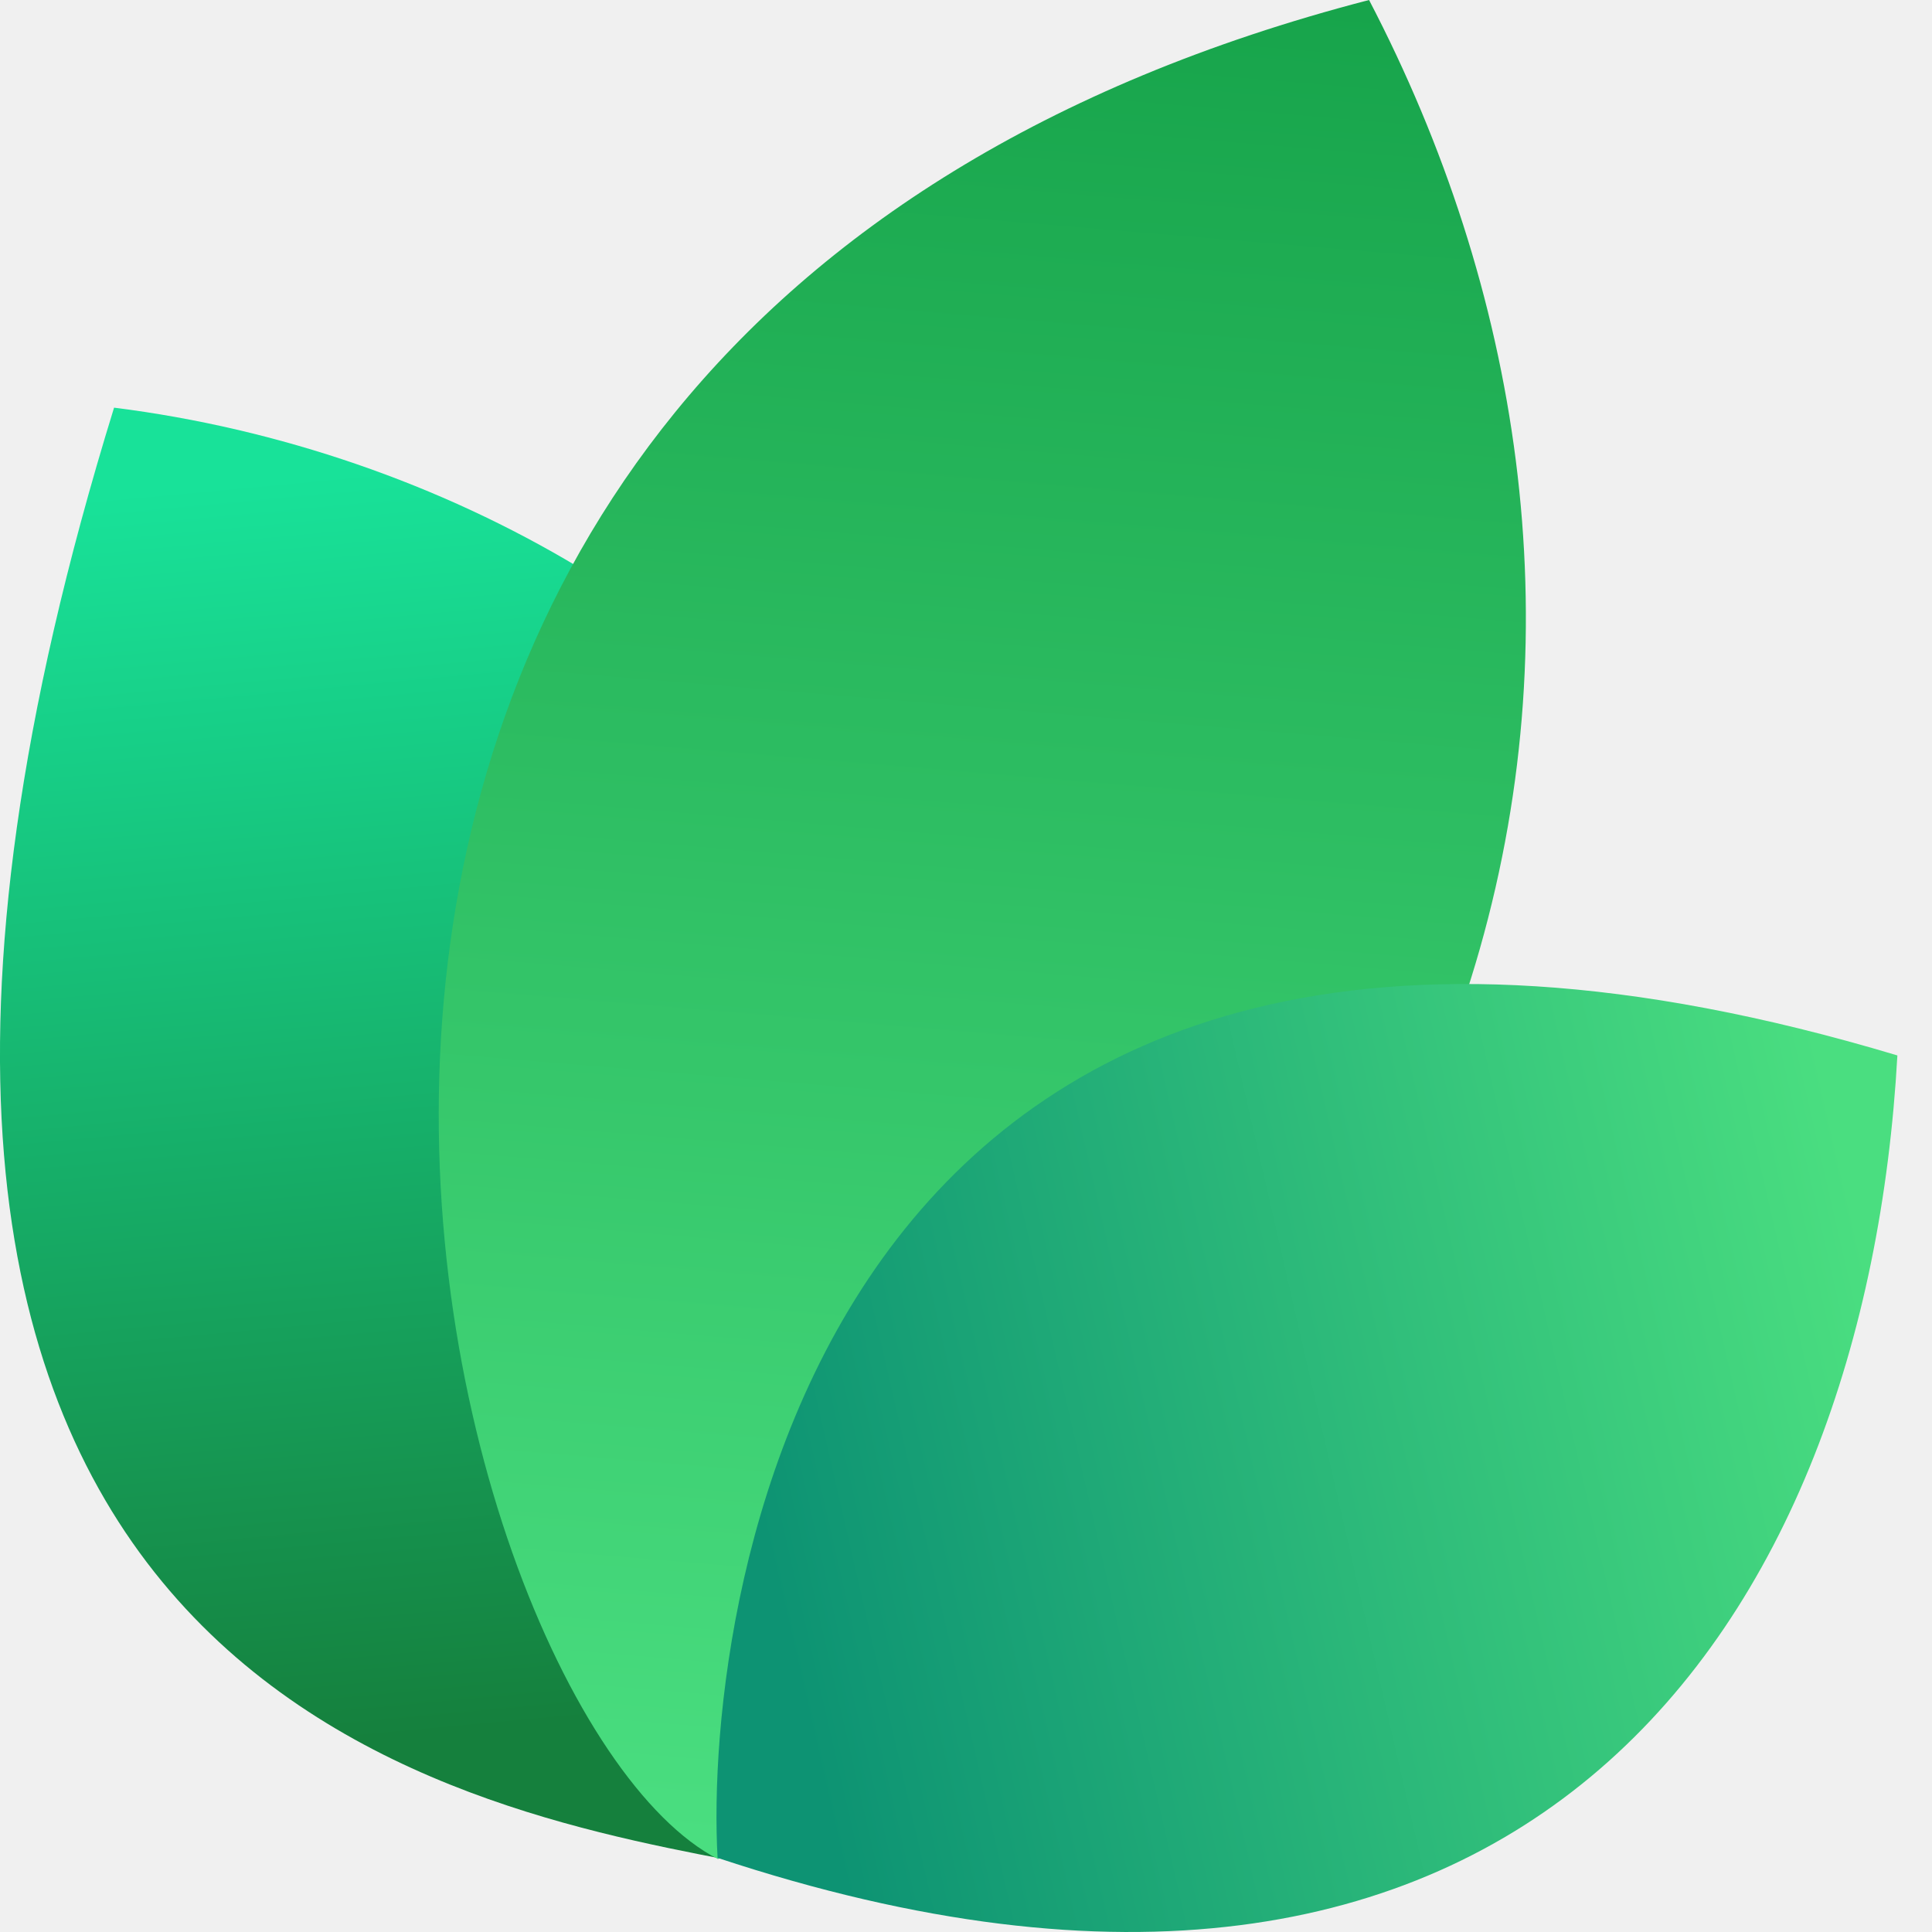
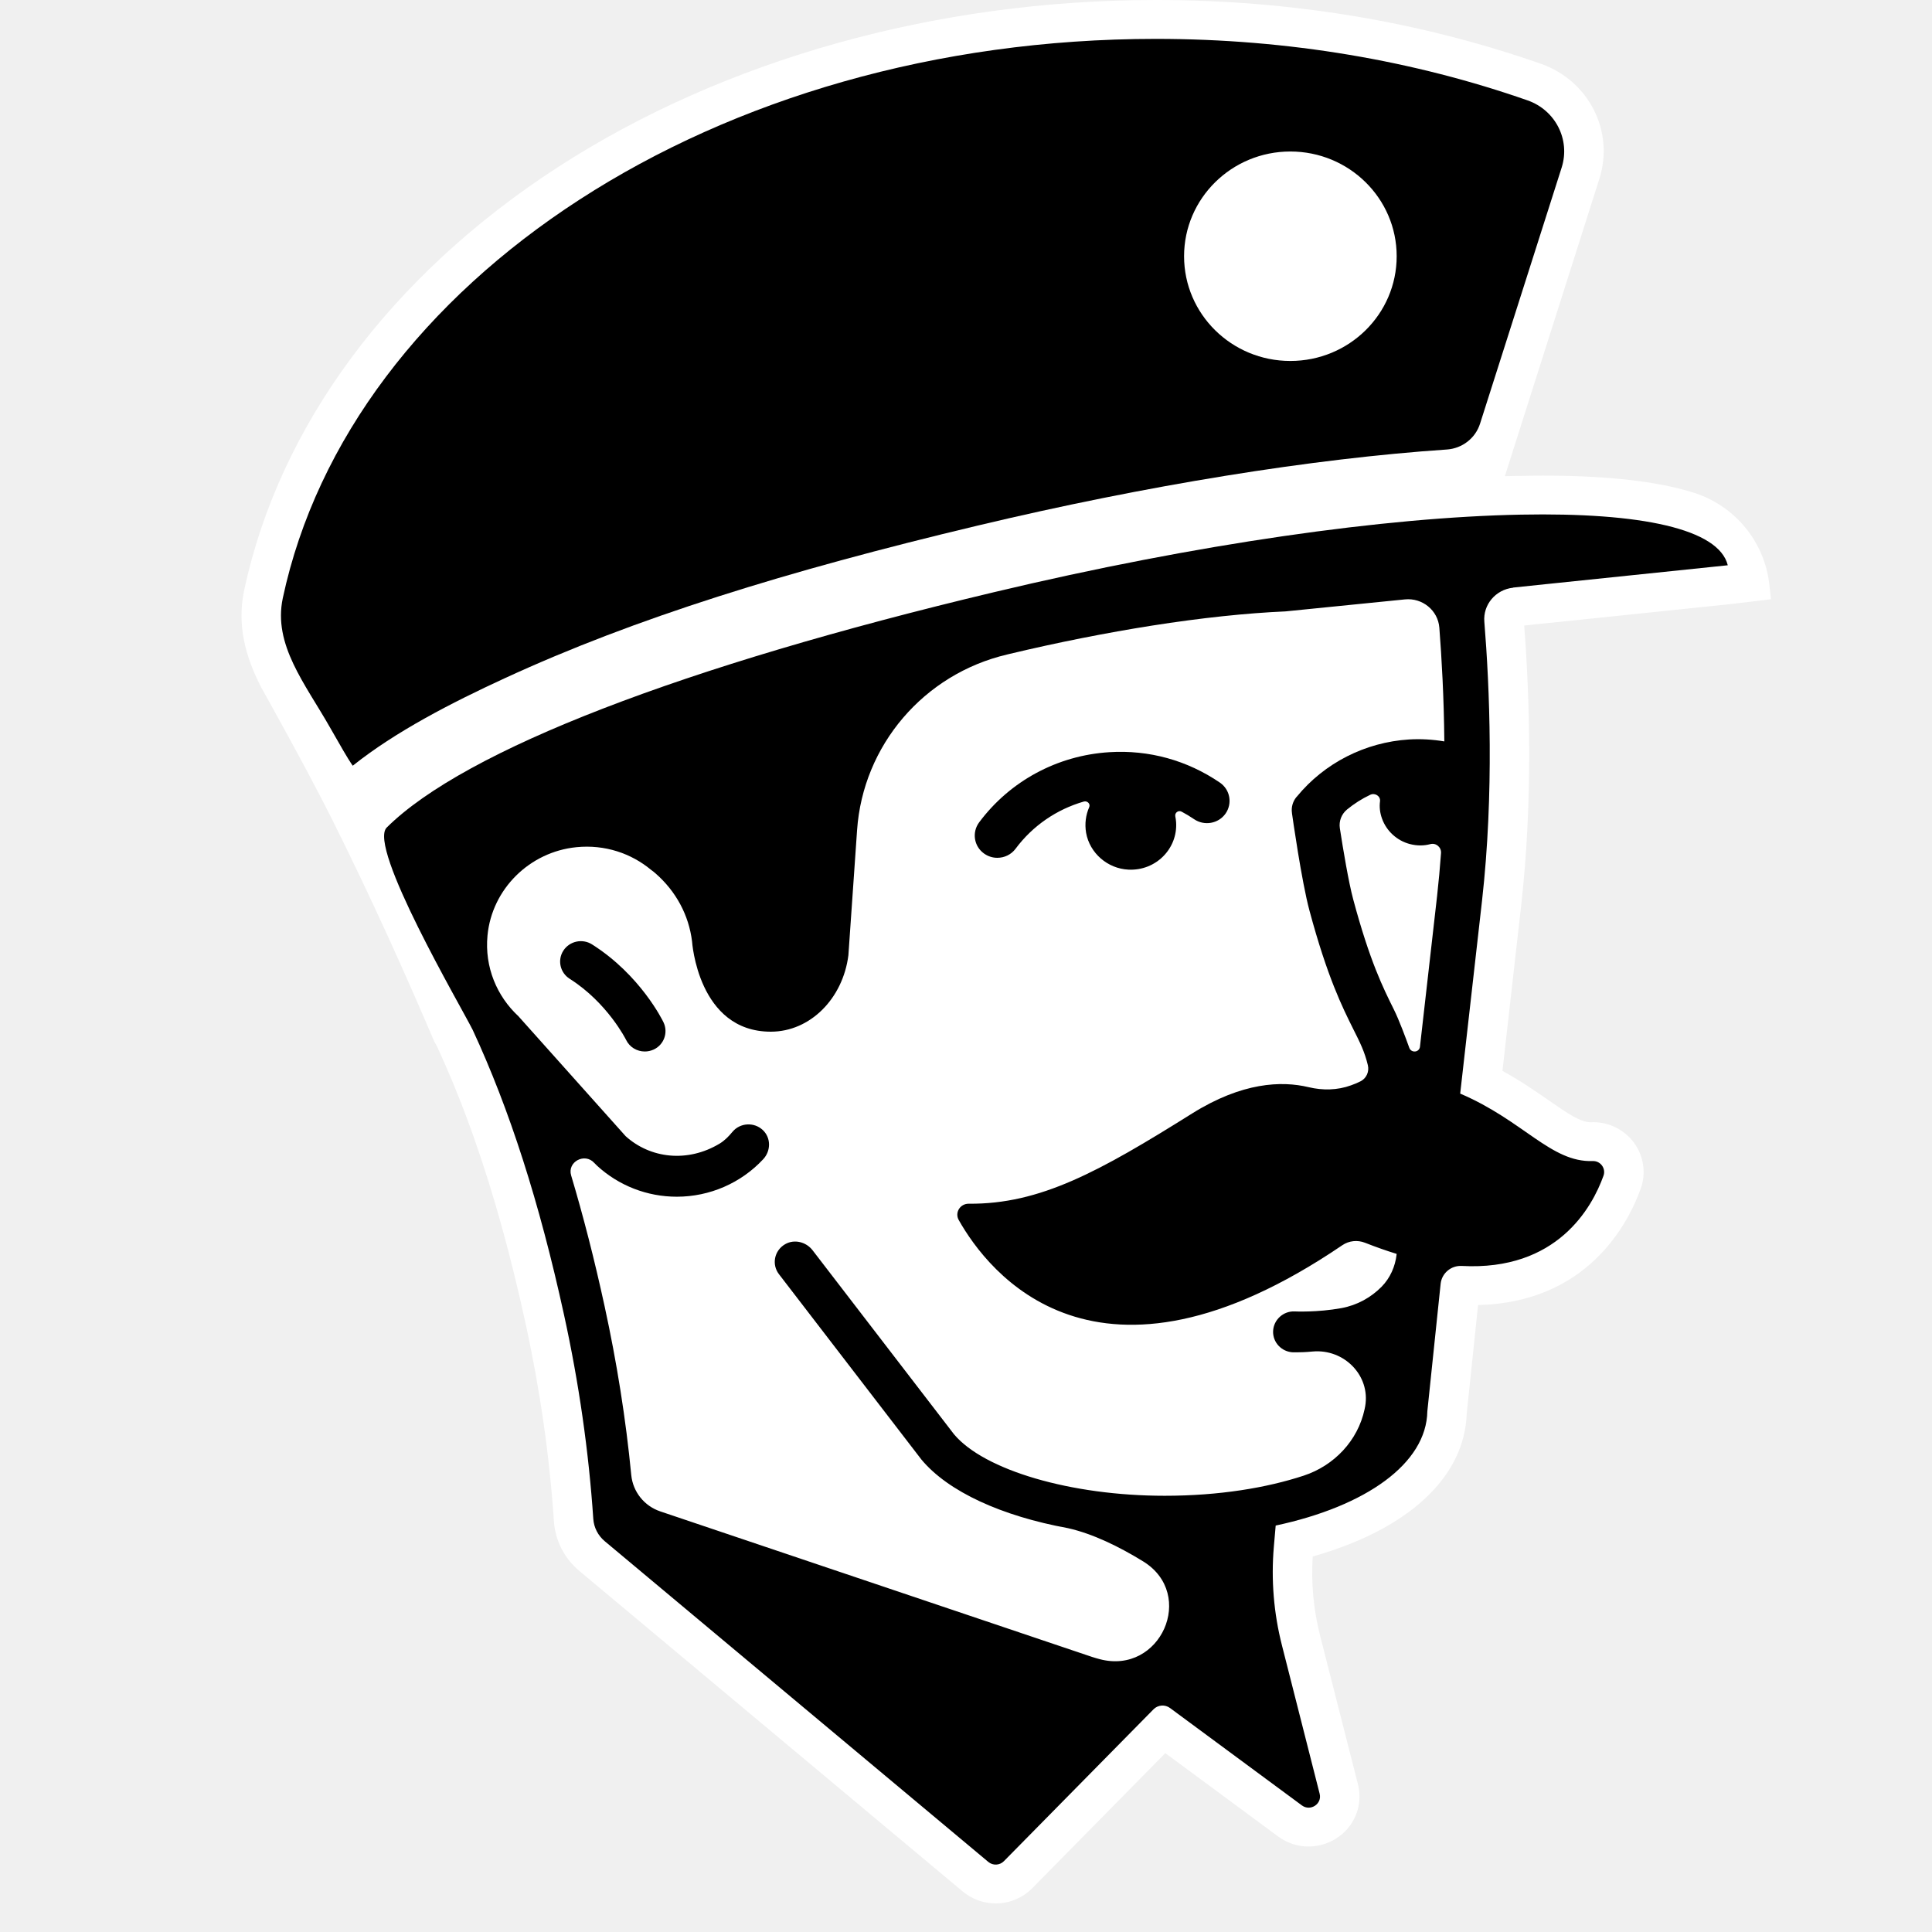
<svg xmlns="http://www.w3.org/2000/svg" width="24" height="24" viewBox="0 0 24 24" fill="none">
-   <path d="M9.061 23.108C5.268 22.377 -3.391 20.627 1.417 5.064C9.634 6.099 16.973 14.064 9.061 23.108Z" fill="url(#paint0_linear_17557_2021)" />
-   <path d="M8.919 23.094C5.276 21.222 0.784 4.209 17.007 0C20.757 7.193 19.621 16.545 8.919 23.094Z" fill="url(#paint1_linear_17557_2021)" />
-   <path d="M8.914 23.079C8.735 19.882 10.159 9.085 23.57 13.111C23.181 20.123 18.984 26.418 8.914 23.079Z" fill="url(#paint2_linear_17557_2021)" />
+   <g clip-path="url(#clip0_5928_673)">
+     <path d="M18.694 5.915L19.867 2.224C20.057 1.63 19.737 1.001 19.14 0.792C17.636 0.266 16.028 0 14.36 0C11.637 0 8.999 0.737 6.931 2.076C4.855 3.42 3.471 5.286 3.033 7.332C2.938 7.785 3.061 8.178 3.241 8.532C3.241 8.532 3.797 9.523 4.119 10.166C4.625 11.177 5.072 12.18 5.39 12.928C5.407 12.959 5.421 12.984 5.43 13.002C5.596 13.361 5.751 13.744 5.895 14.154C5.895 14.154 5.895 14.155 5.895 14.155L5.895 14.155C6.134 14.834 6.343 15.588 6.527 16.432C6.708 17.259 6.827 18.089 6.881 18.9C6.897 19.137 7.012 19.361 7.196 19.514L11.961 23.498C12.075 23.593 12.22 23.645 12.37 23.645C12.54 23.645 12.705 23.576 12.823 23.456L14.476 21.778L15.877 22.813C15.988 22.895 16.119 22.938 16.256 22.938C16.449 22.938 16.636 22.848 16.755 22.698C16.875 22.546 16.916 22.352 16.869 22.165L16.4 20.323C16.317 19.999 16.286 19.667 16.307 19.335C17.488 19.002 18.194 18.354 18.22 17.561L18.361 16.212C19.724 16.179 20.227 15.195 20.381 14.768C20.45 14.578 20.42 14.366 20.302 14.201C20.185 14.038 19.994 13.94 19.791 13.94C19.783 13.94 19.776 13.941 19.767 13.941C19.764 13.941 19.761 13.941 19.758 13.941C19.636 13.941 19.48 13.837 19.236 13.667C19.077 13.556 18.89 13.427 18.664 13.303L18.897 11.245C19.045 9.926 19.001 8.643 18.934 7.771L19.076 7.755L19.235 7.739H19.241L19.267 7.736C20.517 7.605 21.515 7.502 21.515 7.502L22 7.444L21.979 7.259C21.92 6.732 21.556 6.286 21.045 6.122C21 6.108 20.952 6.094 20.903 6.081C20.47 5.966 19.884 5.908 19.162 5.908C19.071 5.908 18.694 5.915 18.694 5.915Z" fill="white" />
+     <path d="M18.139 13.585L18.41 11.192C18.562 9.843 18.504 8.525 18.439 7.724C18.421 7.512 18.579 7.325 18.794 7.301L18.797 7.301L18.797 7.299C18.937 7.285 19.074 7.27 19.208 7.256C19.208 7.256 19.209 7.256 19.209 7.256C20.463 7.126 21.463 7.022 21.463 7.022C21.352 6.57 20.386 6.364 18.892 6.393C17.218 6.425 14.882 6.752 12.345 7.357C8.494 8.274 5.776 9.315 4.804 10.28C4.564 10.518 5.722 12.495 5.872 12.794C6.329 13.778 6.701 14.935 7.006 16.331C7.192 17.18 7.314 18.034 7.37 18.867C7.377 18.975 7.429 19.076 7.513 19.146L12.278 23.13C12.335 23.177 12.419 23.173 12.471 23.12L14.329 21.234C14.384 21.178 14.472 21.171 14.535 21.218L16.172 22.427C16.278 22.506 16.426 22.409 16.393 22.282L15.925 20.44C15.823 20.04 15.789 19.627 15.824 19.216L15.847 18.951C16.971 18.711 17.72 18.18 17.731 17.531L17.896 15.948C17.91 15.817 18.025 15.719 18.158 15.726C19.344 15.79 19.778 14.999 19.919 14.606C19.952 14.516 19.883 14.42 19.786 14.423C19.267 14.442 18.928 13.922 18.139 13.585ZM17.349 15.584C17.332 15.733 17.269 15.876 17.163 15.984C17.031 16.118 16.859 16.214 16.663 16.25C16.361 16.305 16.085 16.291 16.084 16.291C15.943 16.284 15.821 16.394 15.815 16.535C15.809 16.675 15.92 16.793 16.062 16.799C16.066 16.799 16.079 16.799 16.102 16.799C16.143 16.799 16.214 16.798 16.305 16.789C16.696 16.753 17.025 17.087 16.959 17.468C16.956 17.481 16.954 17.494 16.951 17.508C16.868 17.895 16.575 18.206 16.195 18.331C15.736 18.482 15.145 18.581 14.468 18.581C13.303 18.581 12.225 18.263 11.851 17.817L10.094 15.531C10.014 15.427 9.867 15.39 9.753 15.456C9.617 15.535 9.584 15.709 9.677 15.829L11.447 18.132C11.78 18.531 12.444 18.833 13.265 18.983C13.578 19.053 13.906 19.215 14.202 19.397C14.863 19.806 14.416 20.809 13.662 20.611C13.63 20.603 13.598 20.593 13.566 20.583L8.202 18.775C8.003 18.708 7.863 18.532 7.842 18.326C7.775 17.631 7.663 16.926 7.51 16.224C7.384 15.645 7.246 15.107 7.095 14.602C7.044 14.433 7.264 14.315 7.383 14.447L7.417 14.481C7.687 14.729 8.039 14.866 8.408 14.866C8.816 14.866 9.206 14.696 9.481 14.4C9.577 14.297 9.579 14.135 9.476 14.038C9.368 13.936 9.193 13.946 9.098 14.061C9.052 14.117 9.002 14.168 8.94 14.206C8.538 14.448 8.076 14.389 7.772 14.114L6.44 12.624C6.174 12.377 6.018 12.016 6.056 11.62C6.111 11.045 6.578 10.582 7.161 10.524C7.515 10.489 7.841 10.601 8.087 10.805C8.107 10.819 8.127 10.835 8.146 10.852C8.398 11.074 8.557 11.368 8.597 11.695C8.597 11.695 8.669 12.816 9.575 12.816C10.065 12.816 10.471 12.404 10.539 11.867L10.647 10.311C10.72 9.261 11.474 8.373 12.513 8.13C12.52 8.128 12.527 8.127 12.533 8.125C13.153 7.977 13.751 7.86 14.307 7.772C14.924 7.675 15.487 7.616 15.968 7.595L17.452 7.446L17.452 7.446C17.669 7.424 17.863 7.582 17.88 7.797C17.909 8.172 17.937 8.661 17.942 9.21C17.798 9.186 17.651 9.177 17.503 9.186C16.96 9.22 16.452 9.478 16.11 9.896L16.103 9.903C16.059 9.958 16.039 10.028 16.049 10.097L16.05 10.107C16.055 10.142 16.169 10.951 16.267 11.313C16.489 12.139 16.675 12.511 16.811 12.784C16.896 12.953 16.952 13.065 16.992 13.232C17.011 13.312 16.975 13.393 16.904 13.431C16.869 13.449 16.828 13.467 16.781 13.483C16.613 13.544 16.43 13.547 16.255 13.505C15.92 13.425 15.431 13.443 14.809 13.832C13.655 14.555 12.921 14.961 12.034 14.953C11.926 14.952 11.858 15.064 11.91 15.156C12.273 15.8 13.613 17.548 16.674 15.469C16.757 15.412 16.863 15.401 16.957 15.438C17.094 15.492 17.225 15.538 17.349 15.576L17.349 15.584ZM17.574 13.062C17.544 13.063 17.517 13.045 17.507 13.017C17.462 12.892 17.378 12.666 17.315 12.54C17.183 12.274 17.017 11.944 16.81 11.172C16.753 10.96 16.685 10.554 16.644 10.288C16.631 10.201 16.664 10.114 16.732 10.057C16.821 9.984 16.918 9.922 17.022 9.873C17.081 9.845 17.151 9.89 17.143 9.954C17.134 10.023 17.141 10.096 17.169 10.172C17.224 10.323 17.353 10.442 17.51 10.484C17.603 10.509 17.69 10.507 17.768 10.486C17.839 10.467 17.906 10.525 17.901 10.597C17.888 10.774 17.872 10.952 17.852 11.131L17.639 13.005C17.635 13.037 17.607 13.062 17.574 13.062Z" fill="black" />
+     <path d="M8.01 13.062C7.913 13.062 7.821 13.009 7.777 12.917C7.775 12.913 7.547 12.457 7.077 12.159C6.957 12.083 6.922 11.926 6.999 11.808C7.076 11.69 7.236 11.656 7.355 11.732C7.954 12.111 8.231 12.675 8.242 12.699C8.303 12.826 8.249 12.978 8.12 13.038C8.084 13.054 8.047 13.062 8.01 13.062Z" fill="black" />
+     <path d="M18.976 1.247C17.572 0.756 16.011 0.483 14.36 0.483C8.888 0.483 4.355 3.49 3.513 7.43C3.39 8.01 3.791 8.493 4.099 9.036C4.224 9.257 4.324 9.428 4.362 9.483L4.382 9.512C4.911 9.089 5.61 8.729 6.273 8.424C7.884 7.681 9.765 7.096 12.141 6.53C14.25 6.027 16.304 5.697 17.973 5.584C18.165 5.571 18.329 5.443 18.386 5.262L19.4 2.08C19.509 1.735 19.322 1.368 18.976 1.247ZM16.029 4.484C15.3 4.484 14.709 3.902 14.709 3.183C14.709 2.465 15.3 1.882 16.029 1.882C16.759 1.882 17.35 2.465 17.35 3.183C17.35 3.902 16.759 4.484 16.029 4.484Z" fill="black" />
+     <path d="M15.154 9.722C14.748 9.445 14.273 9.313 13.78 9.344C13.135 9.384 12.546 9.702 12.163 10.216C12.072 10.339 12.098 10.512 12.223 10.602C12.274 10.639 12.332 10.656 12.389 10.656C12.476 10.656 12.561 10.617 12.616 10.543C12.829 10.257 13.127 10.054 13.464 9.957C13.508 9.945 13.549 9.987 13.53 10.028C13.488 10.124 13.473 10.233 13.492 10.346C13.537 10.598 13.759 10.791 14.019 10.803C14.36 10.819 14.631 10.541 14.61 10.214C14.608 10.189 14.605 10.165 14.6 10.141C14.591 10.096 14.638 10.061 14.679 10.083C14.732 10.111 14.783 10.142 14.833 10.176C14.961 10.263 15.136 10.232 15.224 10.107C15.312 9.981 15.281 9.809 15.154 9.722Z" fill="black" />
+   </g>
  <defs>
-     <linearGradient id="paint0_linear_17557_2021" x1="3.776" y1="5.916" x2="5.232" y2="21.559" gradientUnits="userSpaceOnUse">
-       <stop stop-color="#18E299" />
-       <stop offset="1" stop-color="#15803D" />
-     </linearGradient>
-     <linearGradient id="paint1_linear_17557_2021" x1="12.171" y1="-0.718" x2="10.19" y2="22.983" gradientUnits="userSpaceOnUse">
-       <stop stop-color="#16A34A" />
-       <stop offset="1" stop-color="#4ADE80" />
-     </linearGradient>
-     <linearGradient id="paint2_linear_17557_2021" x1="23.133" y1="15.353" x2="9.338" y2="18.52" gradientUnits="userSpaceOnUse">
-       <stop stop-color="#4ADE80" />
-       <stop offset="1" stop-color="#0D9373" />
-     </linearGradient>
+     <clipPath id="clip0_5928_673">
+       <rect width="19" height="24" fill="white" transform="translate(3)" />
+     </clipPath>
  </defs>
</svg>
